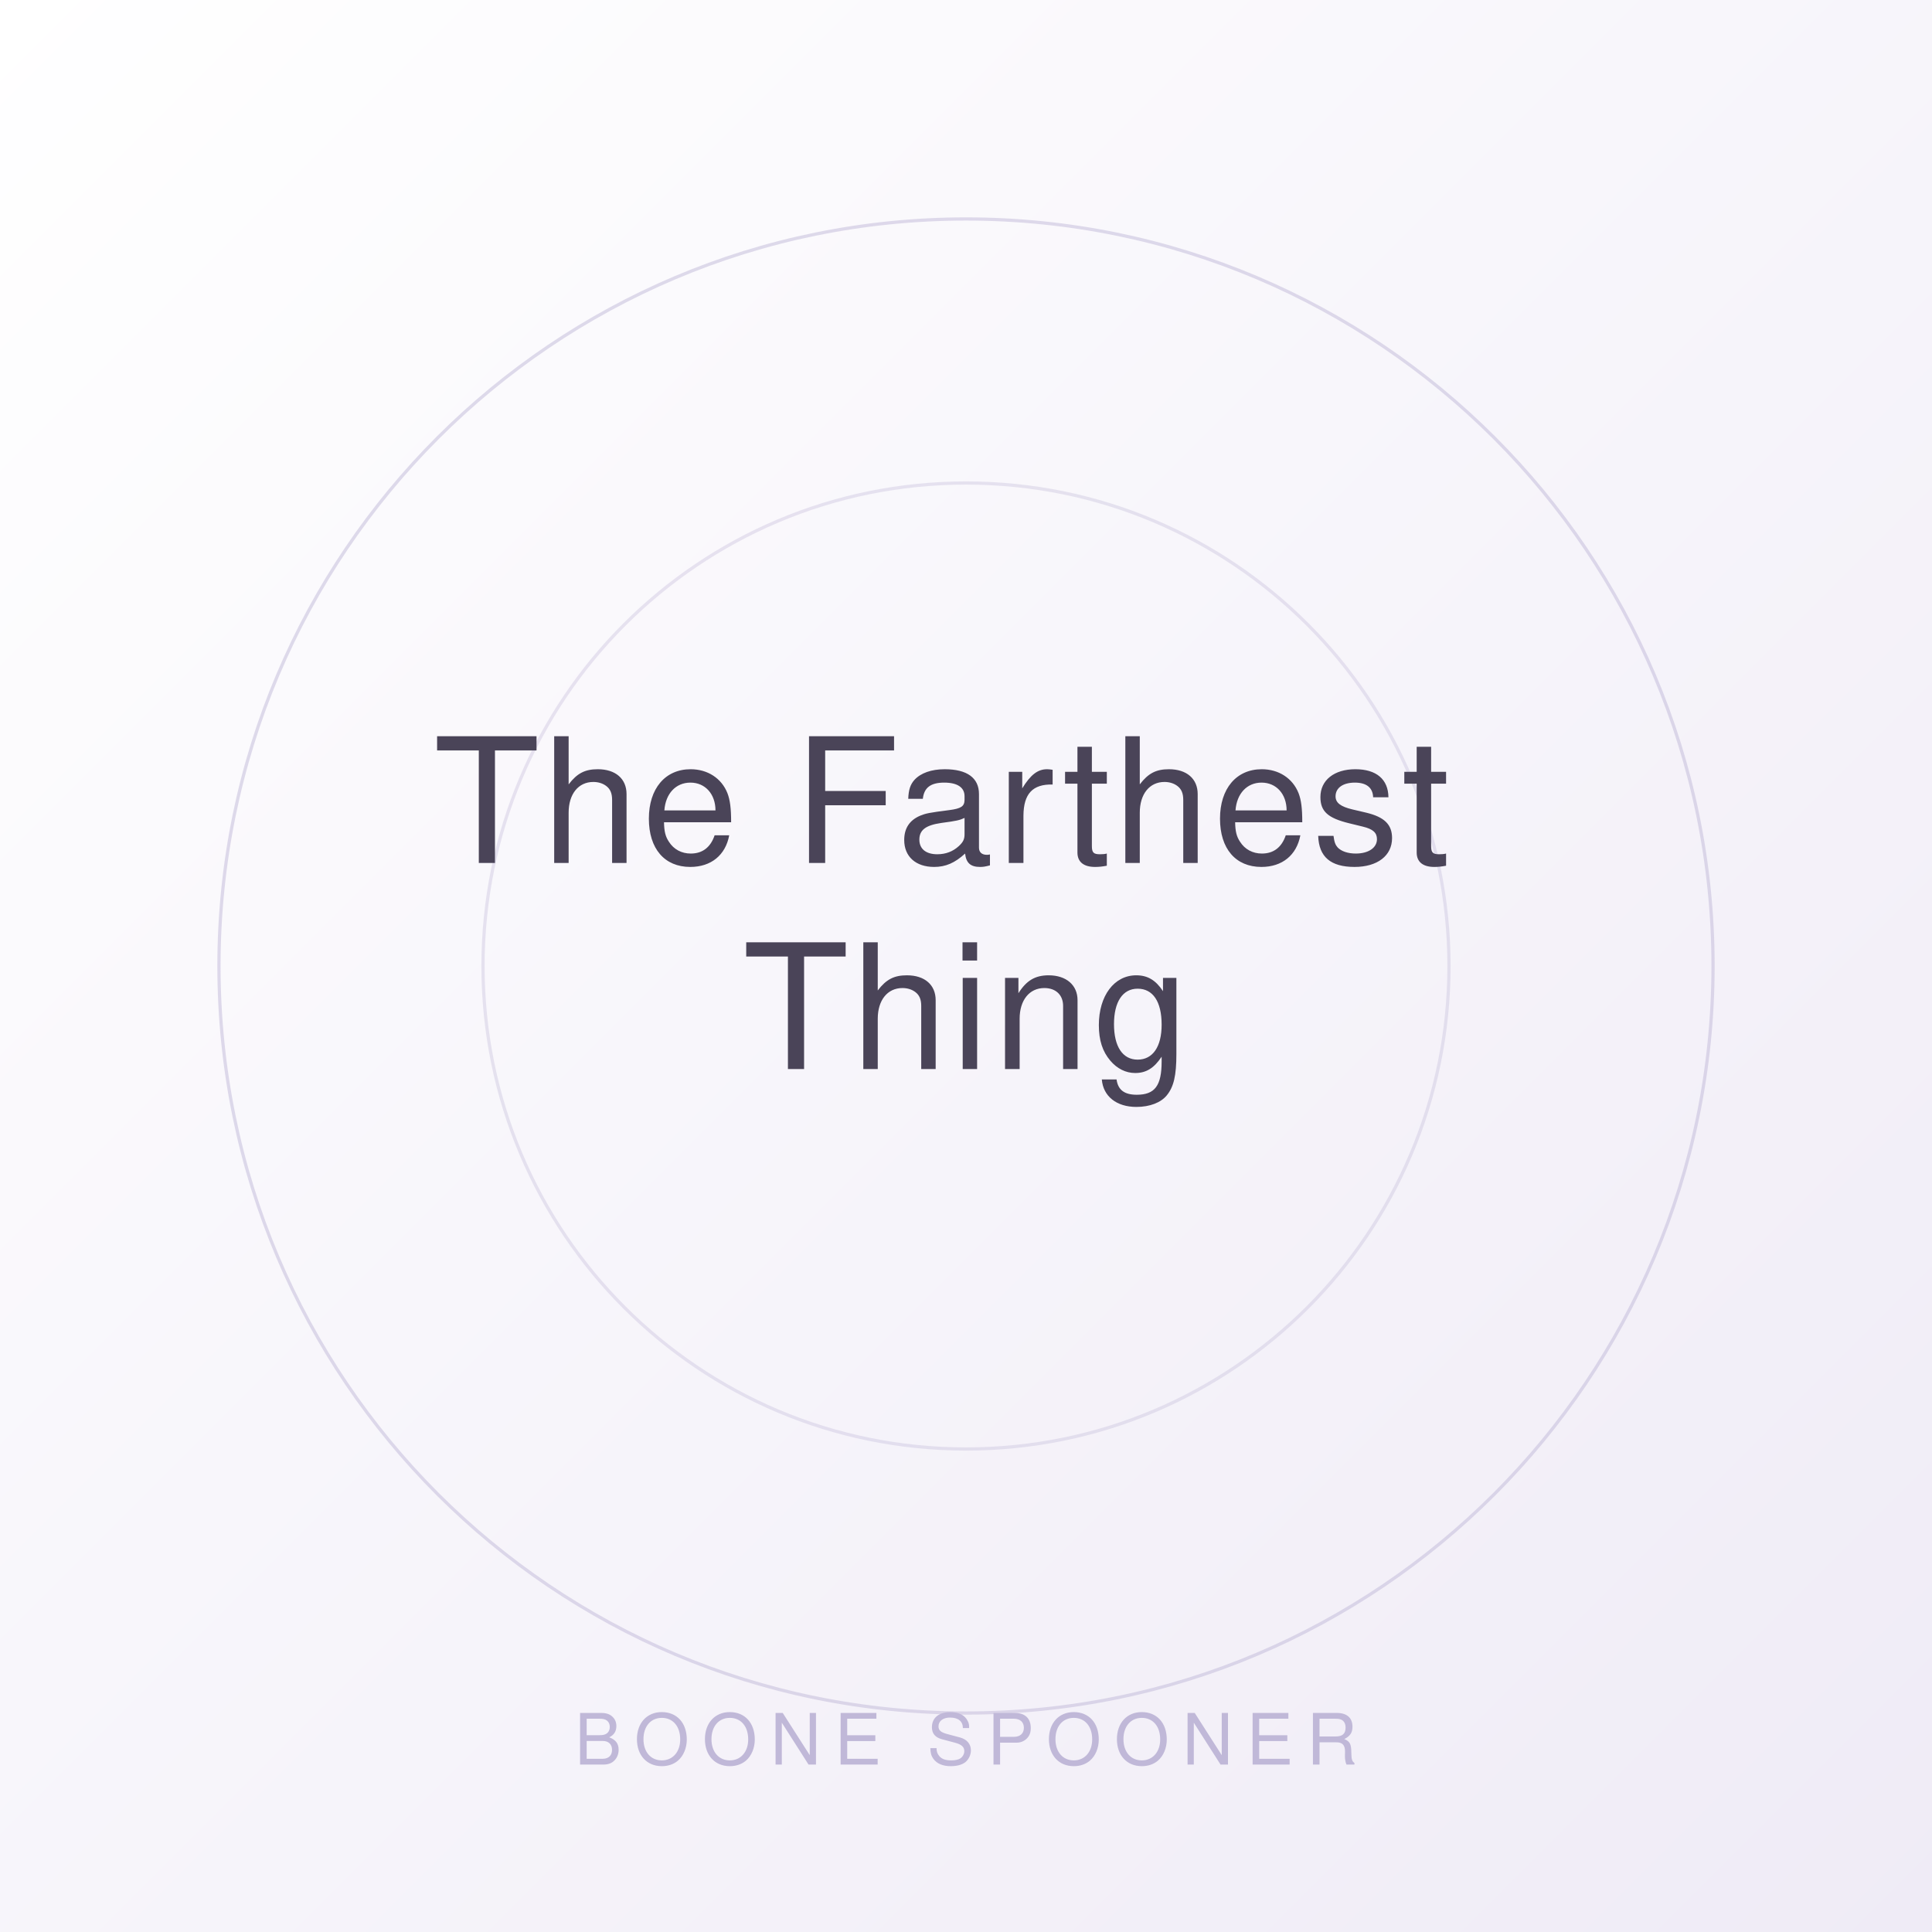
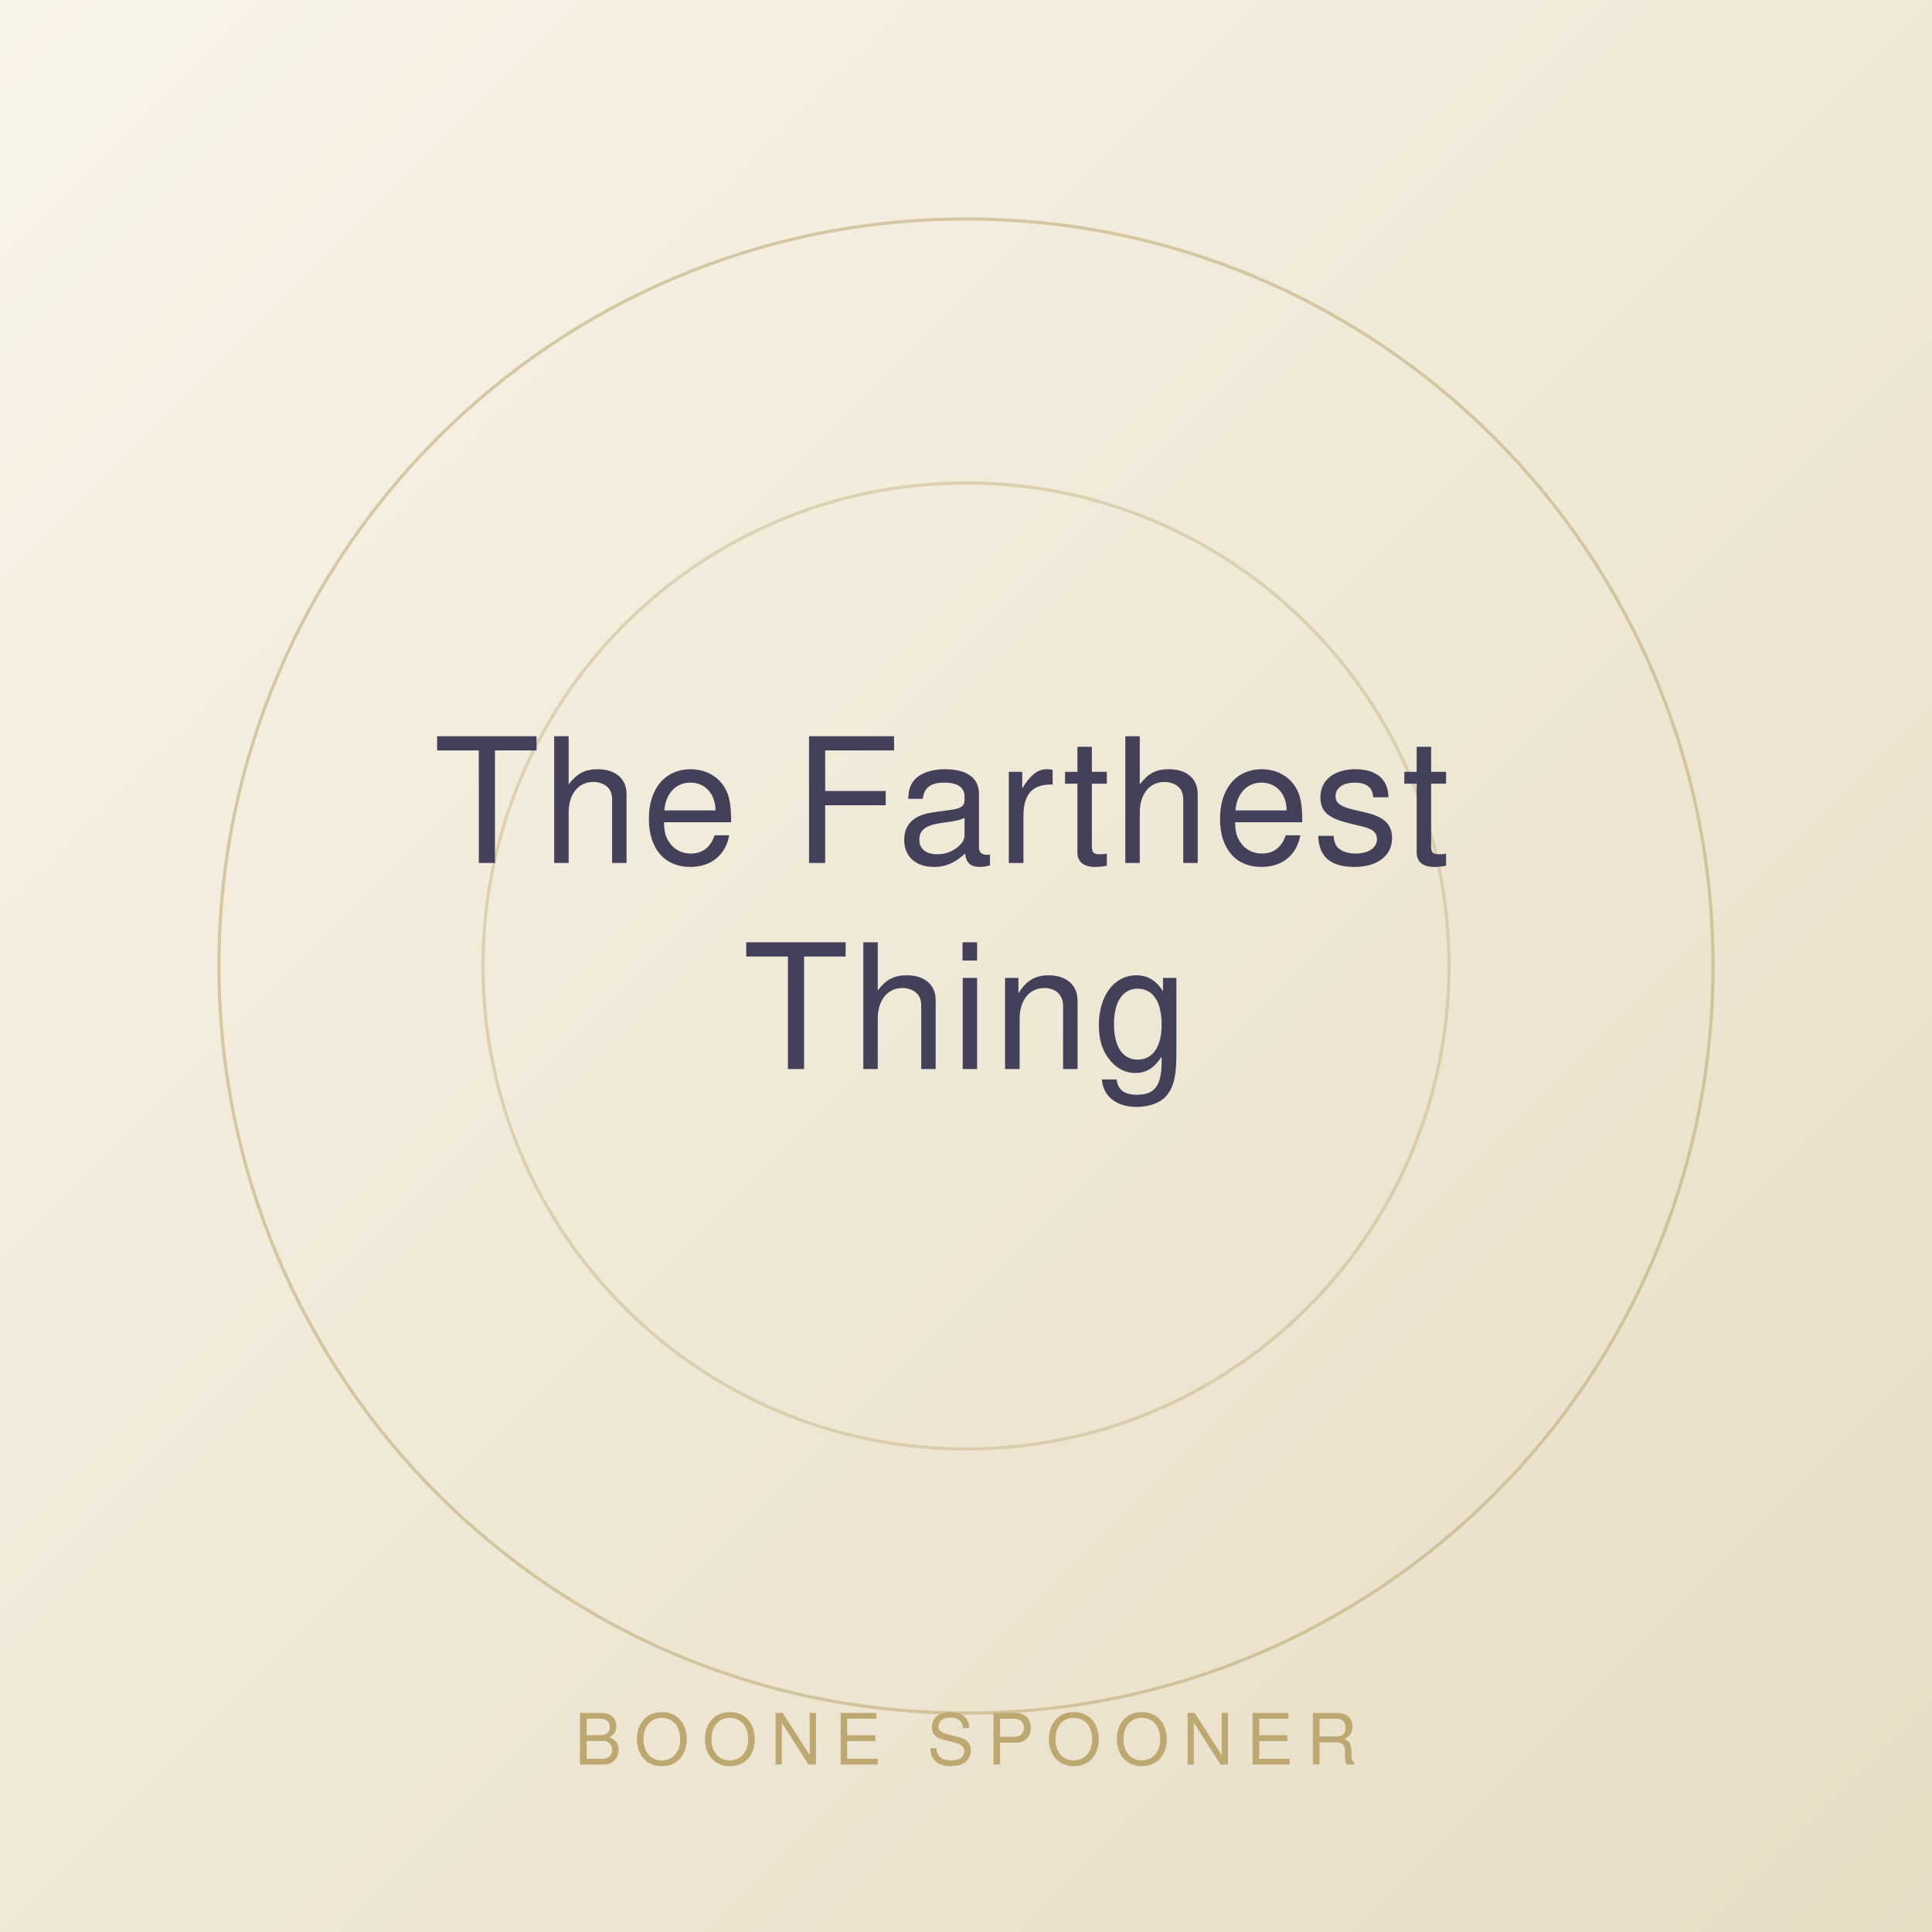
<svg xmlns="http://www.w3.org/2000/svg" viewBox="0 0 600 600" width="600" height="600">
  <defs>
    <linearGradient id="g" x1="0" y1="0" x2="1" y2="1">
-       <stop offset="0" stop-color="#ffffff" />
-       <stop offset="1" stop-color="#efebf6" />
+       <stop offset="0" stop-color="#f9f4e9" />
+       <stop offset="1" stop-color="#e7ddc5" />
    </linearGradient>
  </defs>
  <rect width="600" height="600" fill="url(#g)" />
-   <circle cx="300" cy="300" r="232" fill="none" stroke="#c0b8d8" stroke-width="1" opacity="0.5" />
-   <circle cx="300" cy="300" r="150" fill="none" stroke="#c0b8d8" stroke-width="1" opacity="0.35" />
-   <text text-anchor="middle" font-family="'Helvetica Neue', Helvetica, Arial, sans-serif" font-weight="200" font-size="54" fill="#4a4458" letter-spacing="1">
+   <circle cx="300" cy="300" r="232" fill="none" stroke="#bda872" stroke-width="1" opacity="0.55" />
+   <circle cx="300" cy="300" r="150" fill="none" stroke="#bda872" stroke-width="1" opacity="0.4" />
+   <text text-anchor="middle" font-family="'Helvetica Neue', Helvetica, Arial, sans-serif" font-weight="200" font-size="54" fill="#43405a" letter-spacing="1">
    <tspan x="300" y="268">The Farthest</tspan>
    <tspan x="300" y="332">Thing</tspan>
  </text>
-   <text x="300" y="548" text-anchor="middle" font-family="'Helvetica Neue', Helvetica, Arial, sans-serif" font-weight="400" font-size="22" fill="#c0b8d8" letter-spacing="4" style="text-transform:uppercase">BOONE SPOONER</text>
+   <text x="300" y="548" text-anchor="middle" font-family="'Helvetica Neue', Helvetica, Arial, sans-serif" font-weight="400" font-size="22" fill="#bda872" letter-spacing="4" style="text-transform:uppercase">BOONE SPOONER</text>
</svg>
